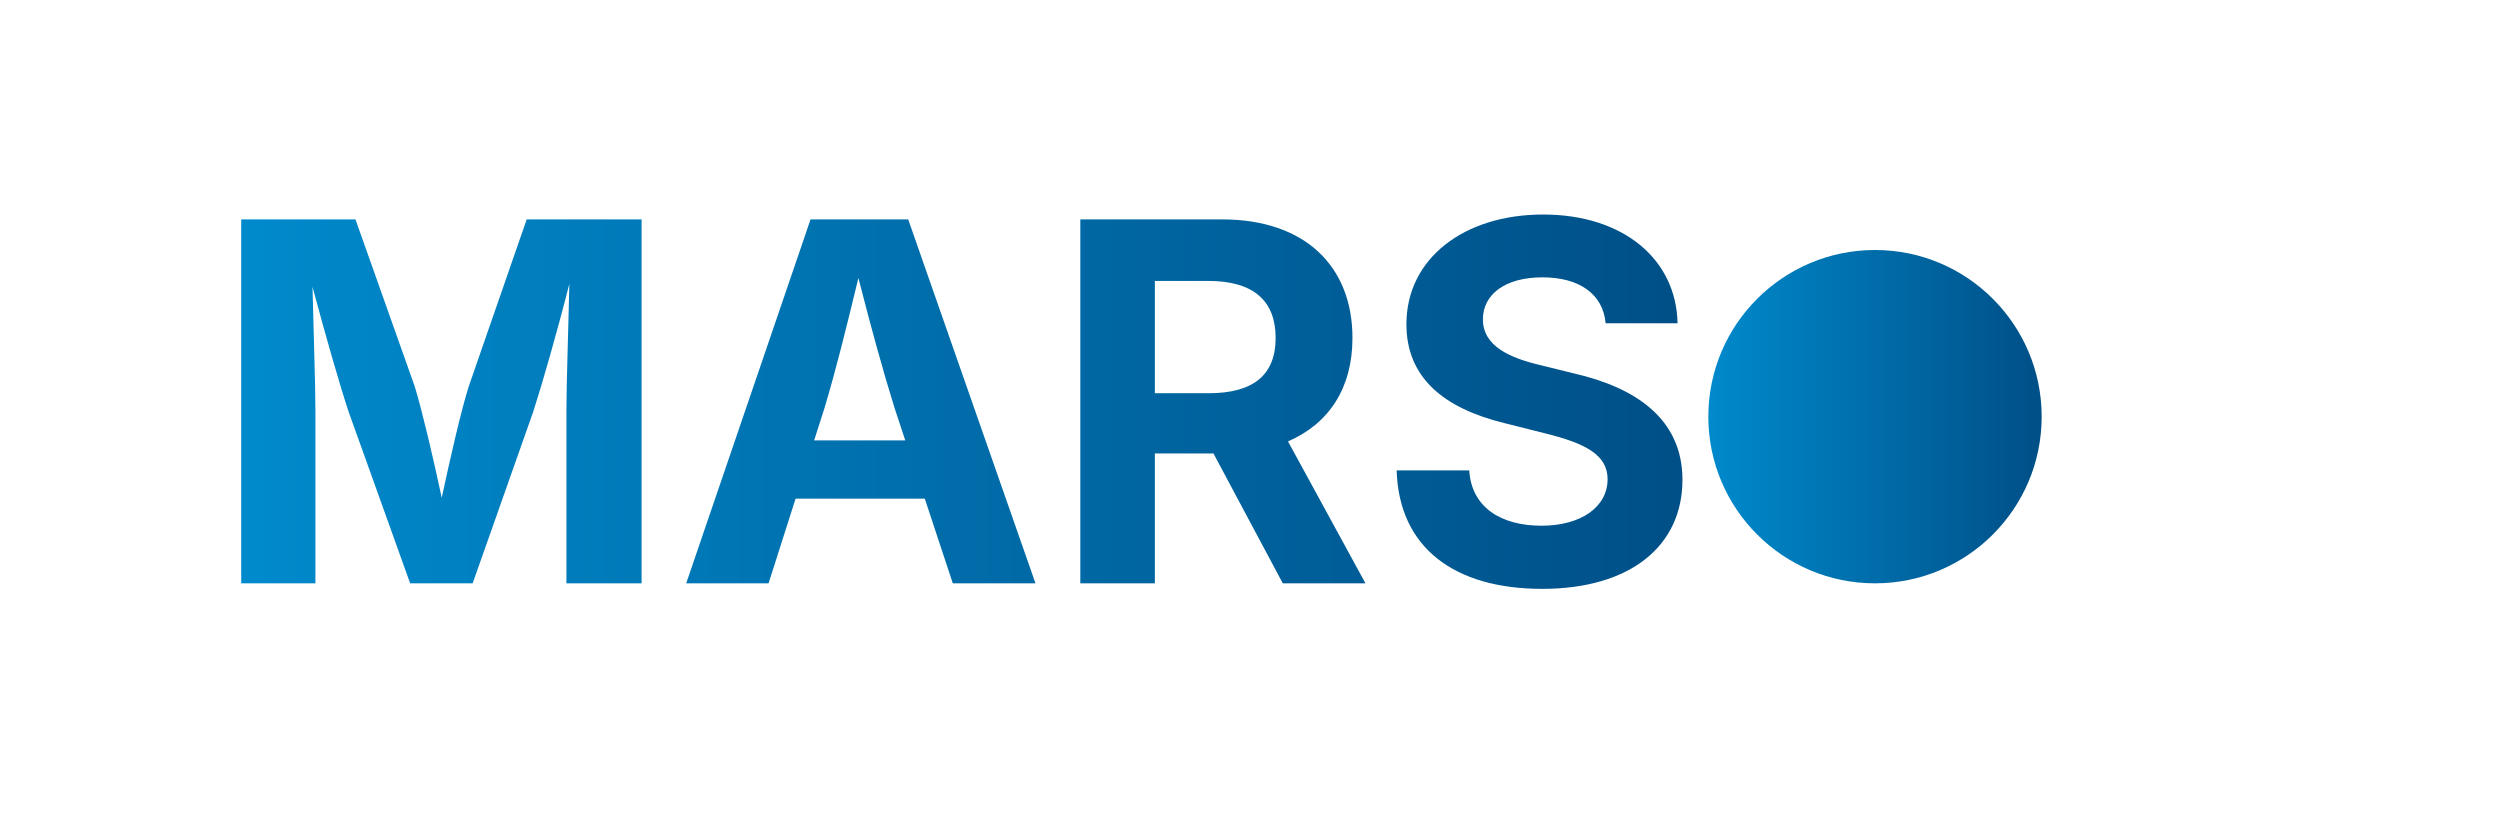
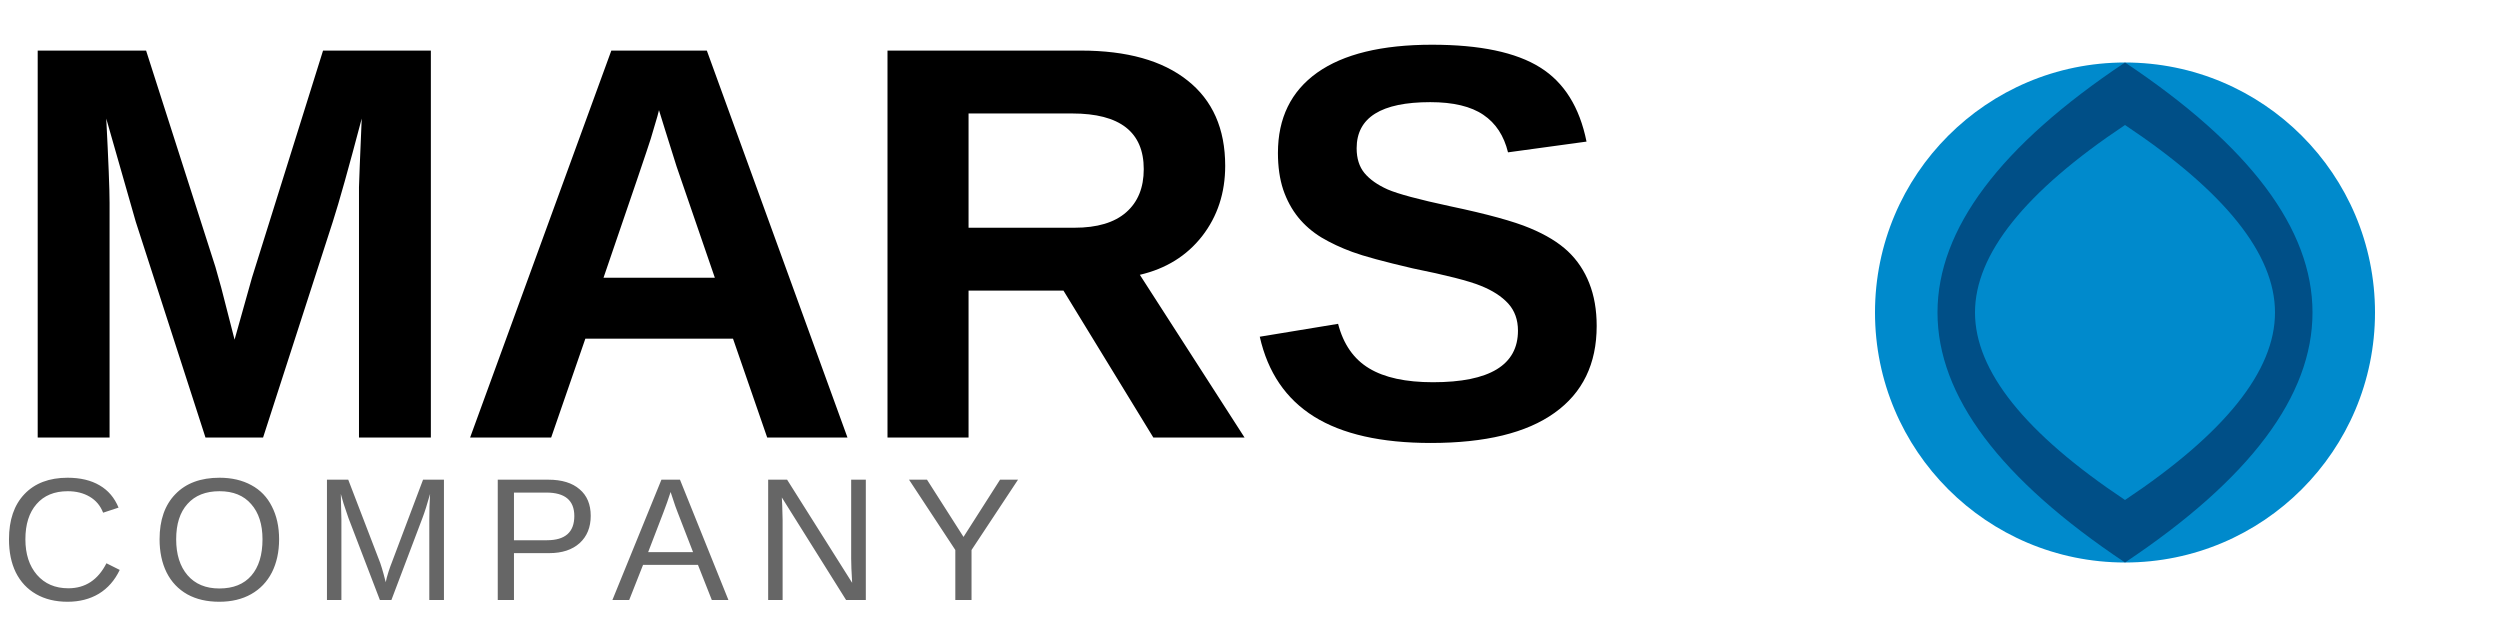
- <svg xmlns="http://www.w3.org/2000/svg" width="120" height="40" viewBox="0 0 120 40">
-   <defs>
-     <linearGradient id="logoGradient" x1="0%" y1="0%" x2="100%" y2="0%">
-       <stop offset="0%" style="stop-color:#008ACC" />
-       <stop offset="100%" style="stop-color:#004F87" />
-     </linearGradient>
-   </defs>
-   <text x="10" y="28" font-family="Inter, sans-serif" font-weight="700" font-size="24" fill="url(#logoGradient)">MARS</text>
-   <circle cx="90" cy="20" r="8" fill="url(#logoGradient)" />
+ <svg xmlns="http://www.w3.org/2000/svg" width="200" height="50" viewBox="0 0 200 50">
+   <style>
+     .mars-text { font-family: Arial, sans-serif; font-weight: 900; letter-spacing: -1px; }
+     .company-text { font-family: Arial, sans-serif; font-weight: 500; letter-spacing: 2px; }
+   </style>
+   <text x="0" y="35" class="mars-text" font-size="45" fill="#000000">MARS</text>
+   <text x="0" y="48" class="company-text" font-size="14" fill="#666666">COMPANY</text>
+   <g transform="translate(150, 5)">
+     <circle cx="20" cy="20" r="20" fill="#008ACC" />
+     <path d="M20 0 Q35 10 35 20 Q35 30 20 40 Q5 30 5 20 Q5 10 20 0Z" fill="#004F87" />
+     <path d="M20 5 Q32 13 32 20 Q32 27 20 35 Q8 27 8 20 Q8 13 20 5Z" fill="#008ACC" />
+   </g>
</svg>
